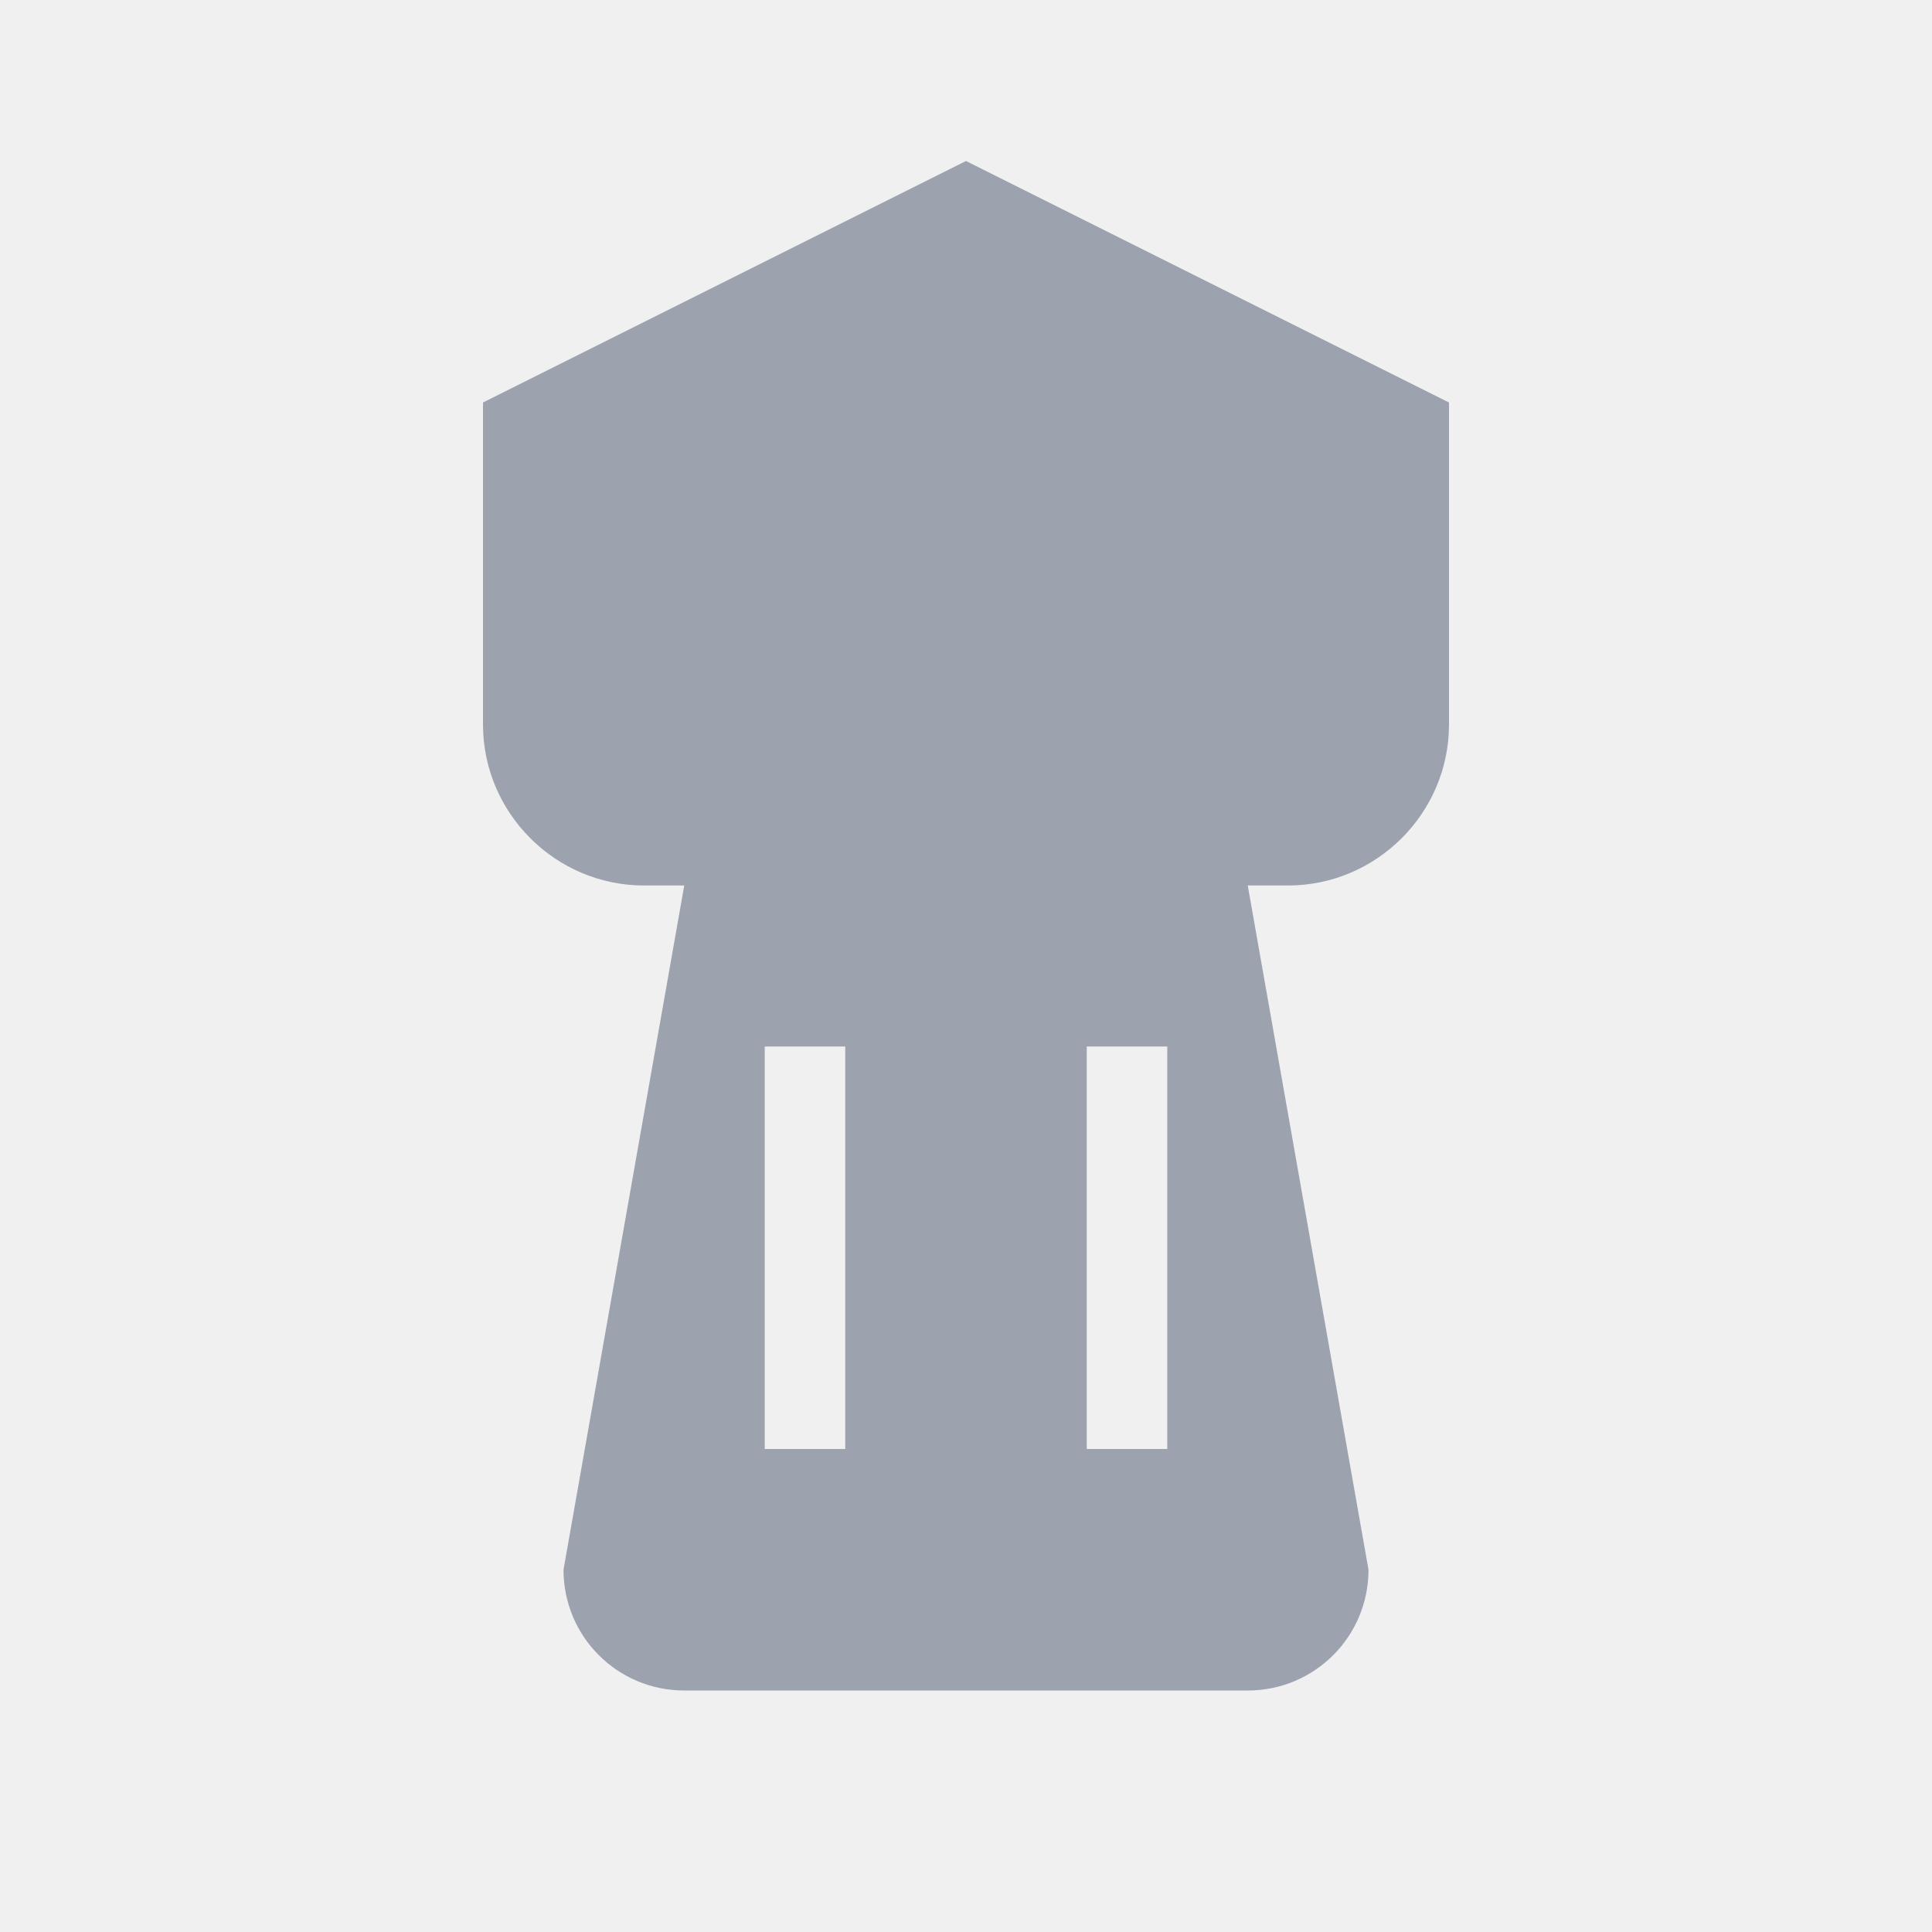
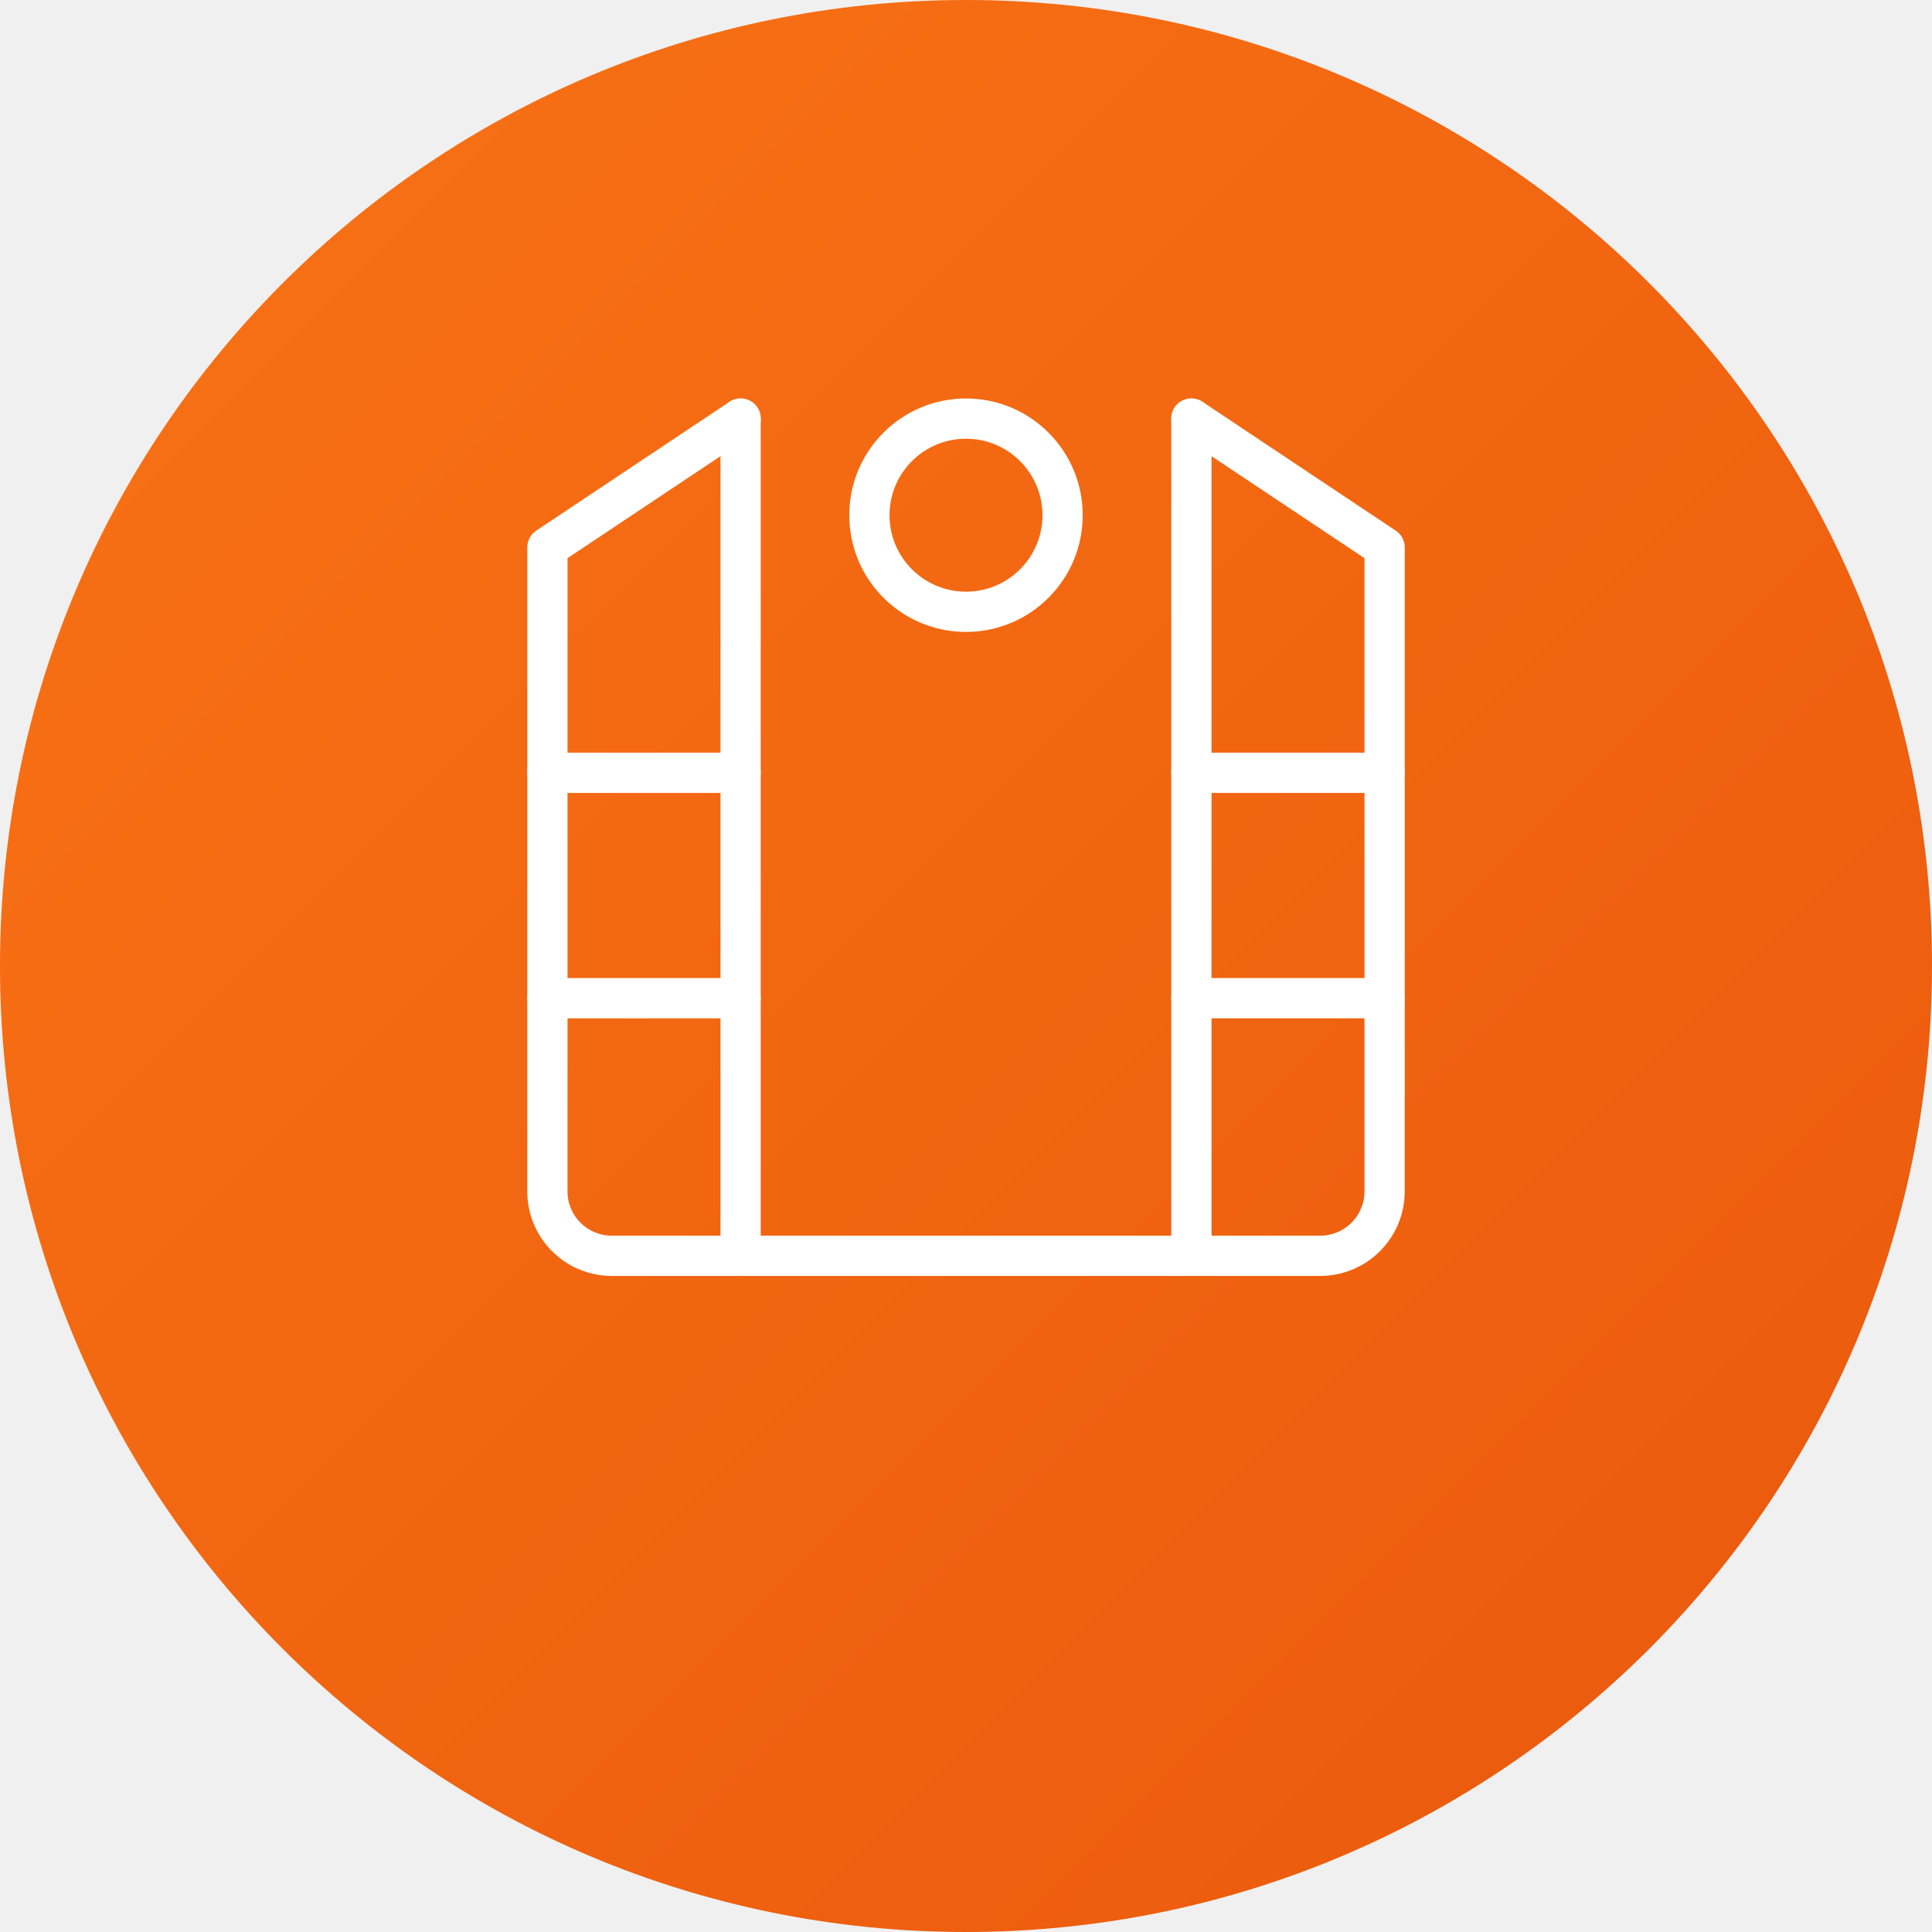
- <svg xmlns="http://www.w3.org/2000/svg" viewBox="0 0 24 24" fill="#9ca3af">
-   <path d="M12 2L6 5v4c0 1.1.9 2 2 2h.5L7 19.5c0 .83.67 1.5 1.5 1.5h7c.83 0 1.5-.67 1.5-1.5L15.5 11H16c1.1 0 2-.9 2-2V5l-6-3zm-1 4.5V4l-3 1.5V8l3-1.5zm2 0L16 8V5.5L13 4v2.5zM9.5 13h1v5h-1v-5zm4 0h1v5h-1v-5z" />
+ <svg xmlns="http://www.w3.org/2000/svg" viewBox="0 0 120 120">
+   <defs>
+     <linearGradient id="g" x1="0%" y1="0%" x2="100%" y2="100%">
+       <stop offset="0%" stop-color="#f97316" />
+       <stop offset="100%" stop-color="#ea580c" />
+     </linearGradient>
+   </defs>
+   <circle cx="60" cy="60" r="60" fill="url(#g)" />
+   <g transform="translate(30,26)" fill="none" stroke="#fff" stroke-width="2.5" stroke-linecap="round" stroke-linejoin="round">
+     <path d="M16 0L4 8v40a4 4 0 0 0 4 4h8" />
+     <path d="M44 0l12 8v40a4 4 0 0 1-4 4h-8" />
+     <path d="M16 0v52" />
+     <path d="M44 0v52" />
+     <path d="M16 52h28" />
+     <path d="M4 22h12" />
+     <path d="M44 22h12" />
+     <path d="M4 36h12" />
+     <path d="M44 36h12" />
+     <circle cx="30" cy="6" r="6" />
+   </g>
</svg>
